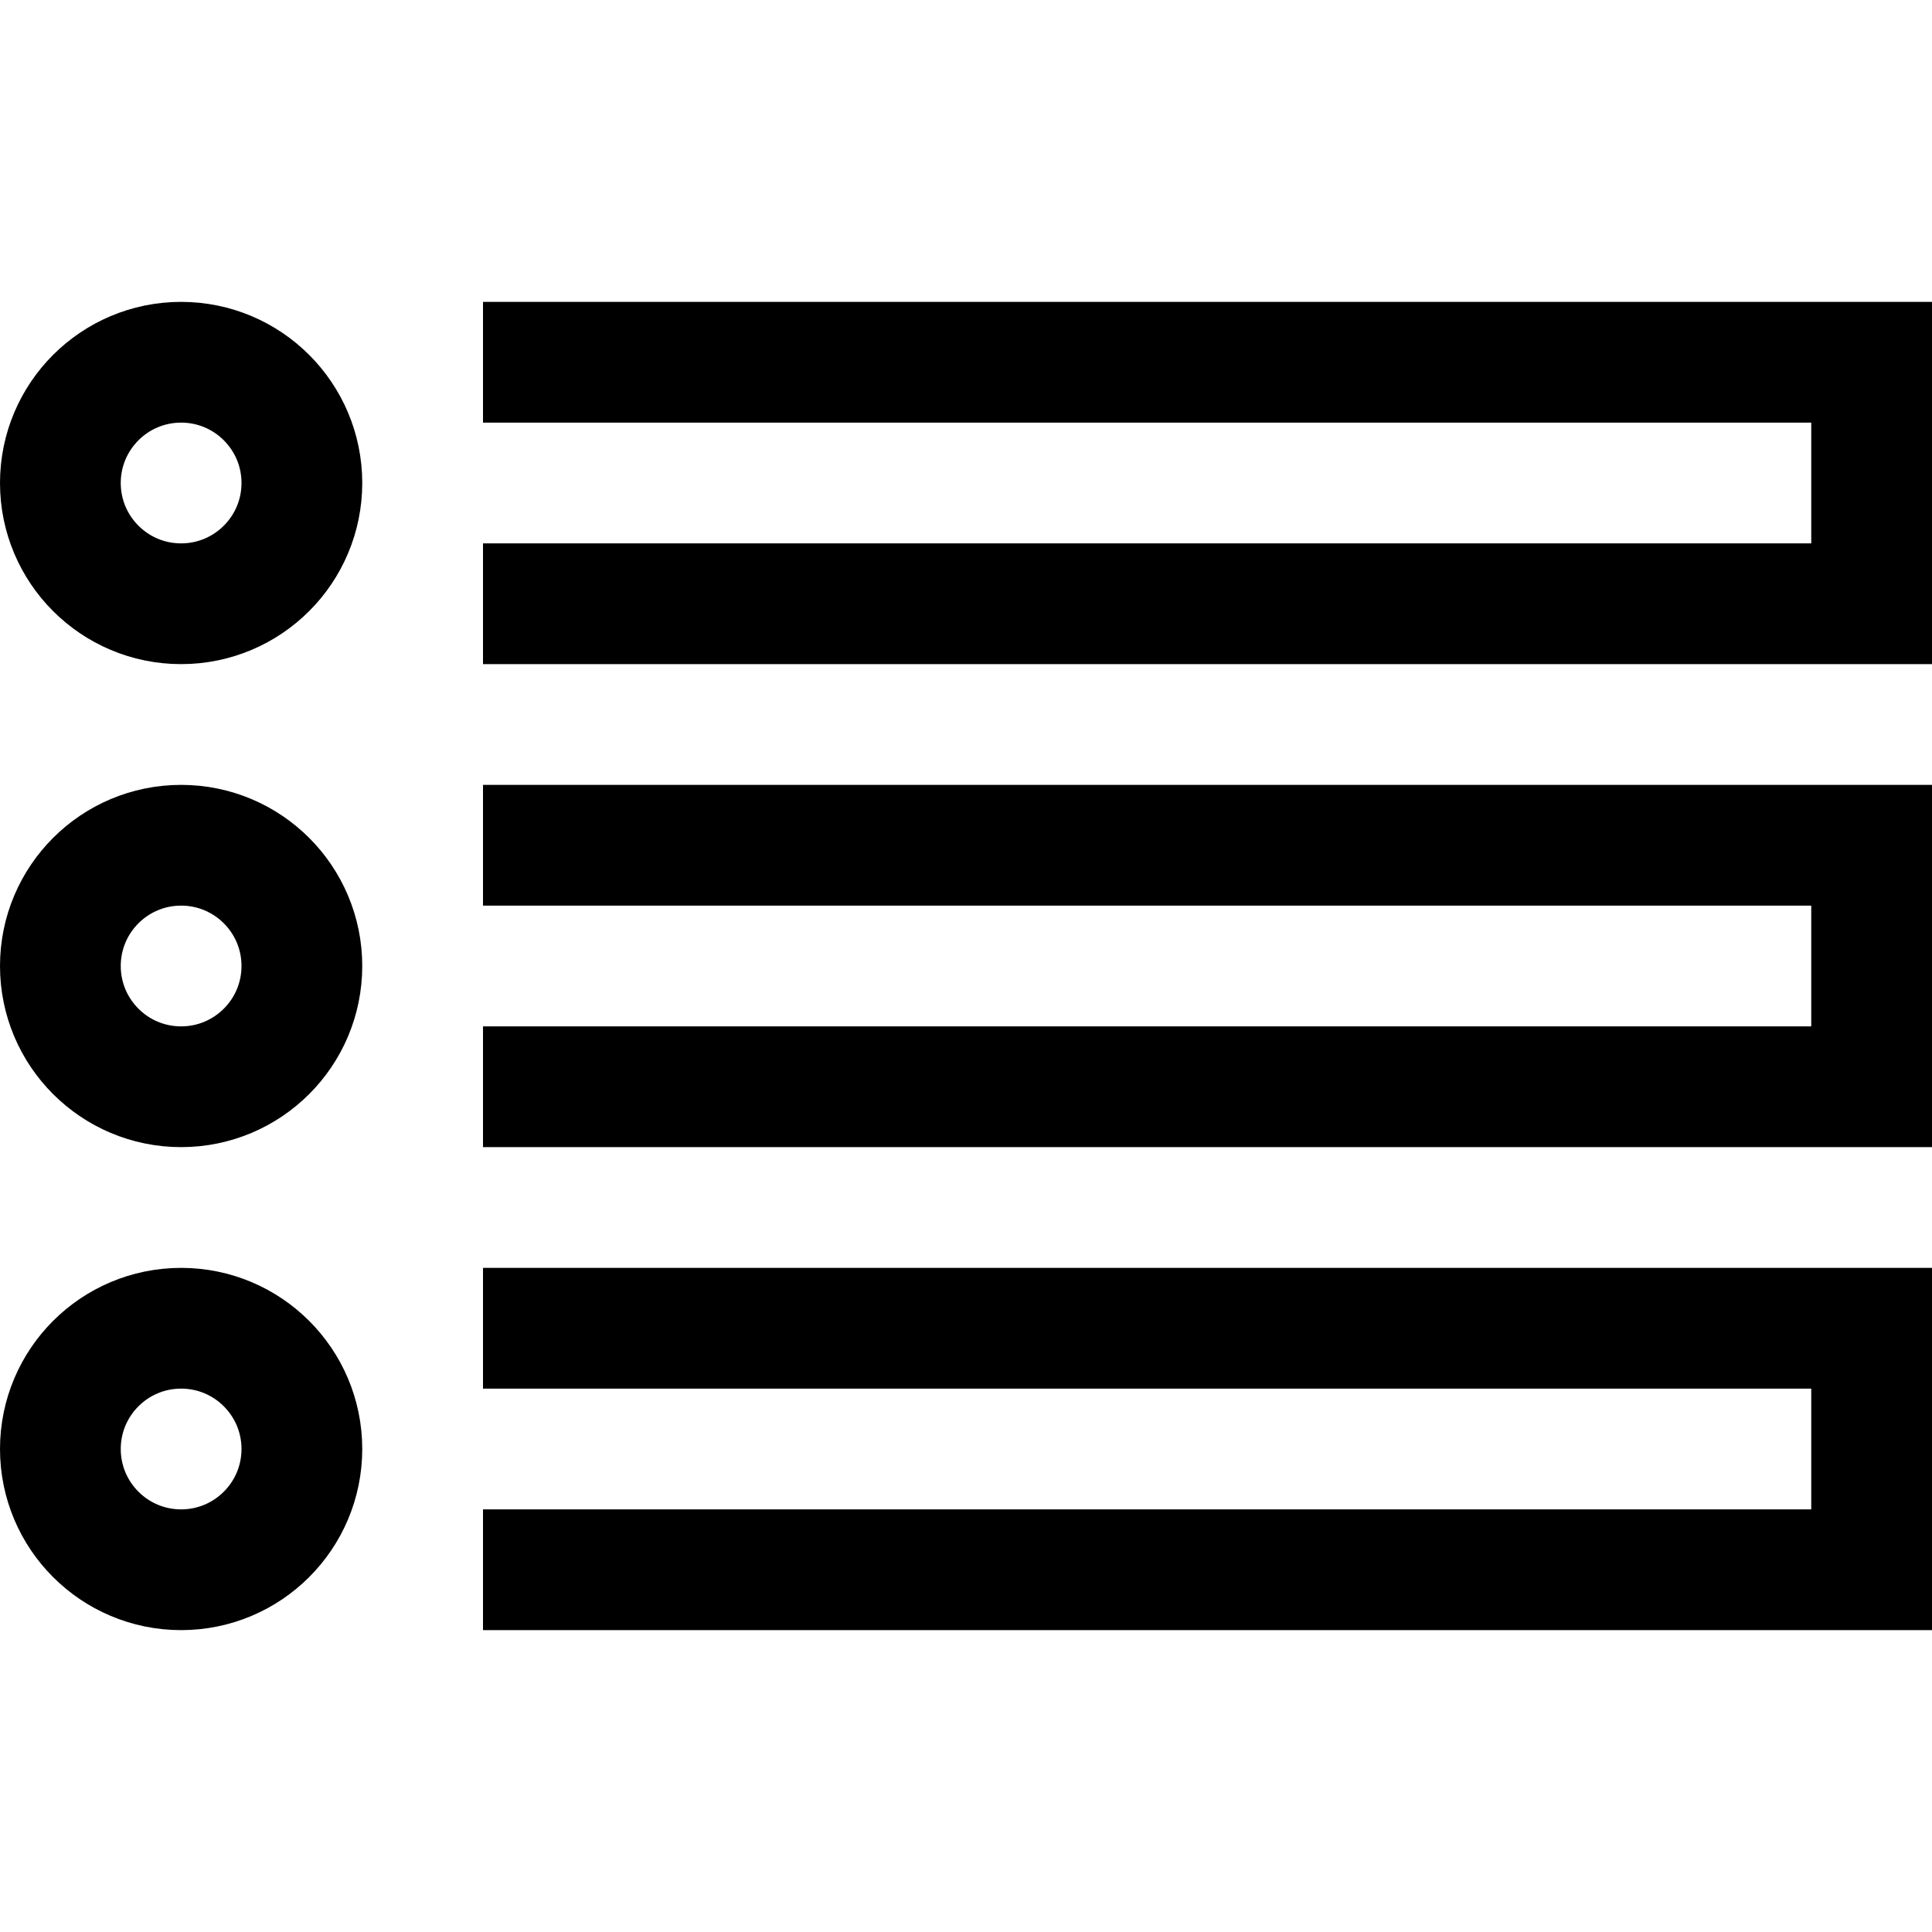
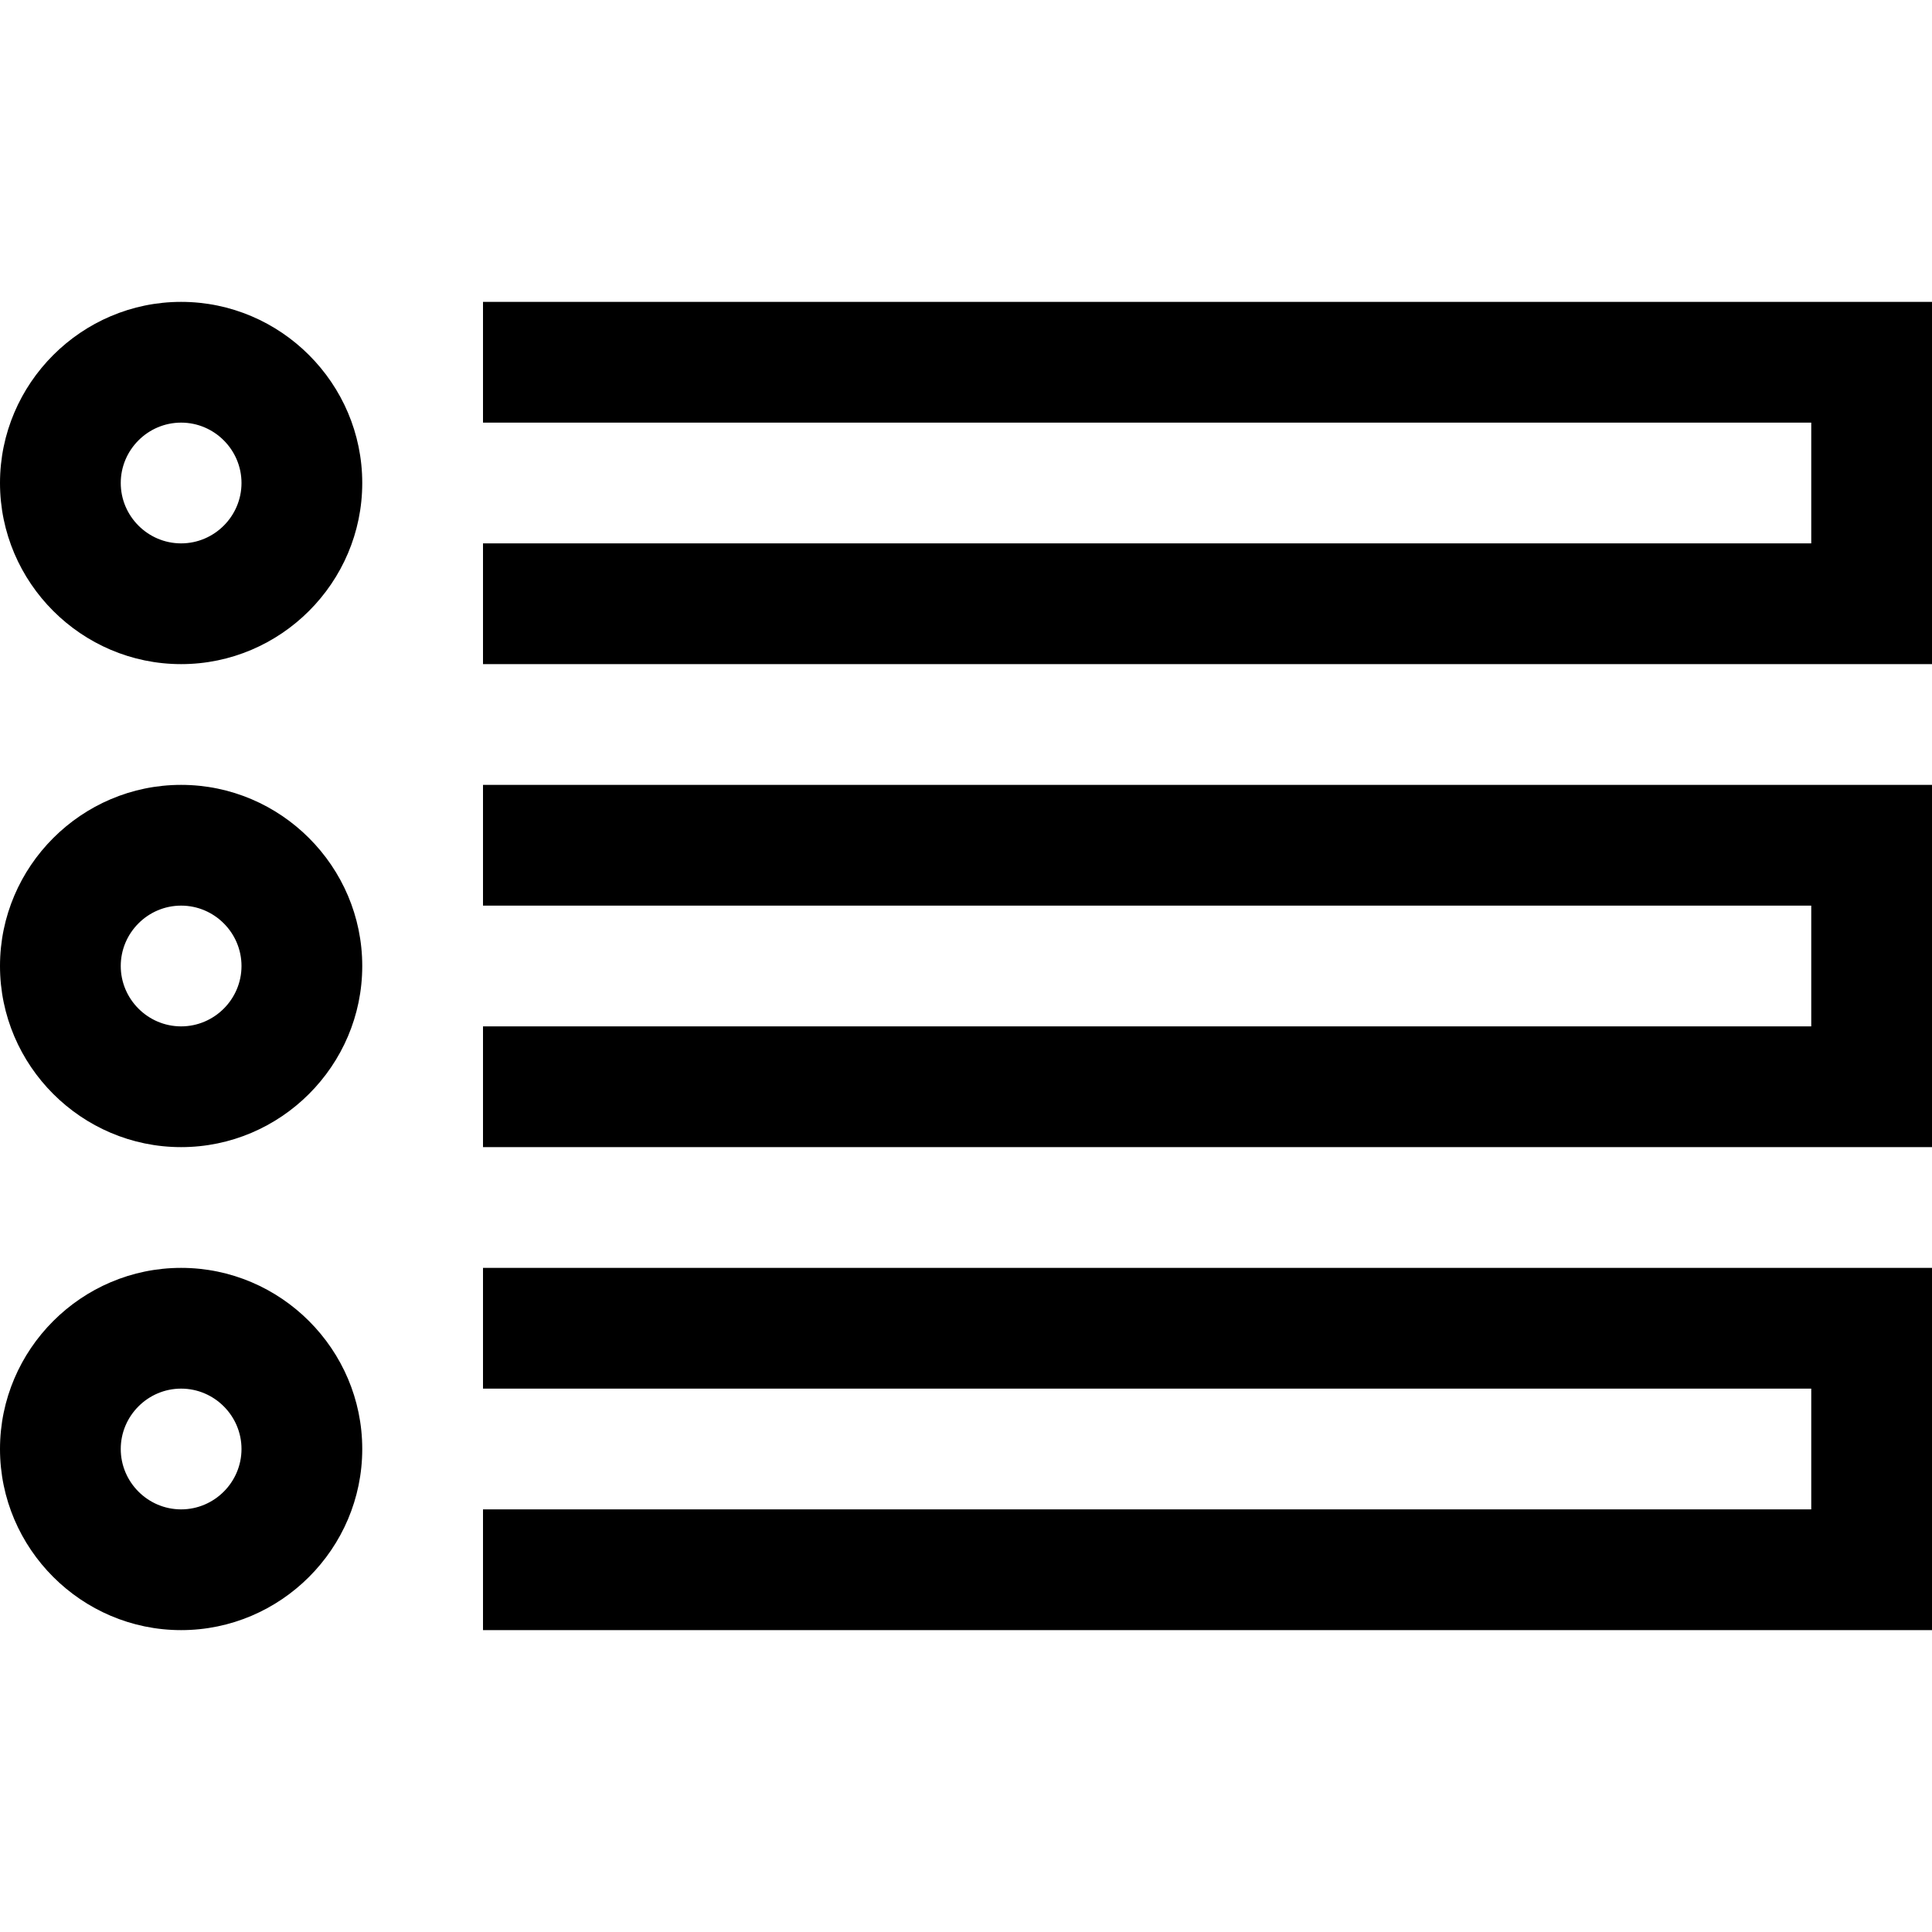
<svg xmlns="http://www.w3.org/2000/svg" height="1em" width="1em" viewBox="0 0 32 22">
-   <defs>
-     <style>
-       .cls-1 {
-         fill: none;
-         stroke: currentColor;
-         stroke-miterlimit: 10;
-         stroke-width: 2px;
-       }
-     </style>
-   </defs>
-   <circle class="cls-1" cx="3" cy="3" r="2" />
-   <circle class="cls-1" cx="3" cy="11" r="2" />
-   <circle class="cls-1" cx="3" cy="19" r="2" />
-   <polyline class="cls-1" points="8 1 31 1 31 5 8 5" />
-   <polyline class="cls-1" points="8 9 31 9 31 13 8 13" />
-   <polyline class="cls-1" points="8 17 31 17 31 21 8 21" />
+   <path d="m3,6c-1.65,0-3-1.35-3-3S1.35,0,3,0s3,1.35,3,3-1.35,3-3,3Zm0-4c-.55,0-1,.45-1,1s.45,1,1,1,1-.45,1-1-.45-1-1-1Z" fill="currentColor" />
+   <path d="m3,14c-1.65,0-3-1.35-3-3s1.35-3,3-3,3,1.35,3,3-1.35,3-3,3Zm0-4c-.55,0-1,.45-1,1s.45,1,1,1,1-.45,1-1-.45-1-1-1Z" fill="currentColor" />
+   <path d="m3,22c-1.65,0-3-1.35-3-3s1.35-3,3-3,3,1.35,3,3-1.35,3-3,3Zm0-4c-.55,0-1,.45-1,1s.45,1,1,1,1-.45,1-1-.45-1-1-1Z" fill="currentColor" />
+   <polygon points="32 6 8 6 8 4 30 4 30 2 8 2 8 0 32 0 32 6" fill="currentColor" />
+   <polygon points="32 14 8 14 8 12 30 12 30 10 8 10 8 8 32 8 32 14" fill="currentColor" />
+   <polygon points="32 22 8 22 8 20 30 20 30 18 8 18 8 16 32 16 32 22" fill="currentColor" />
</svg>
